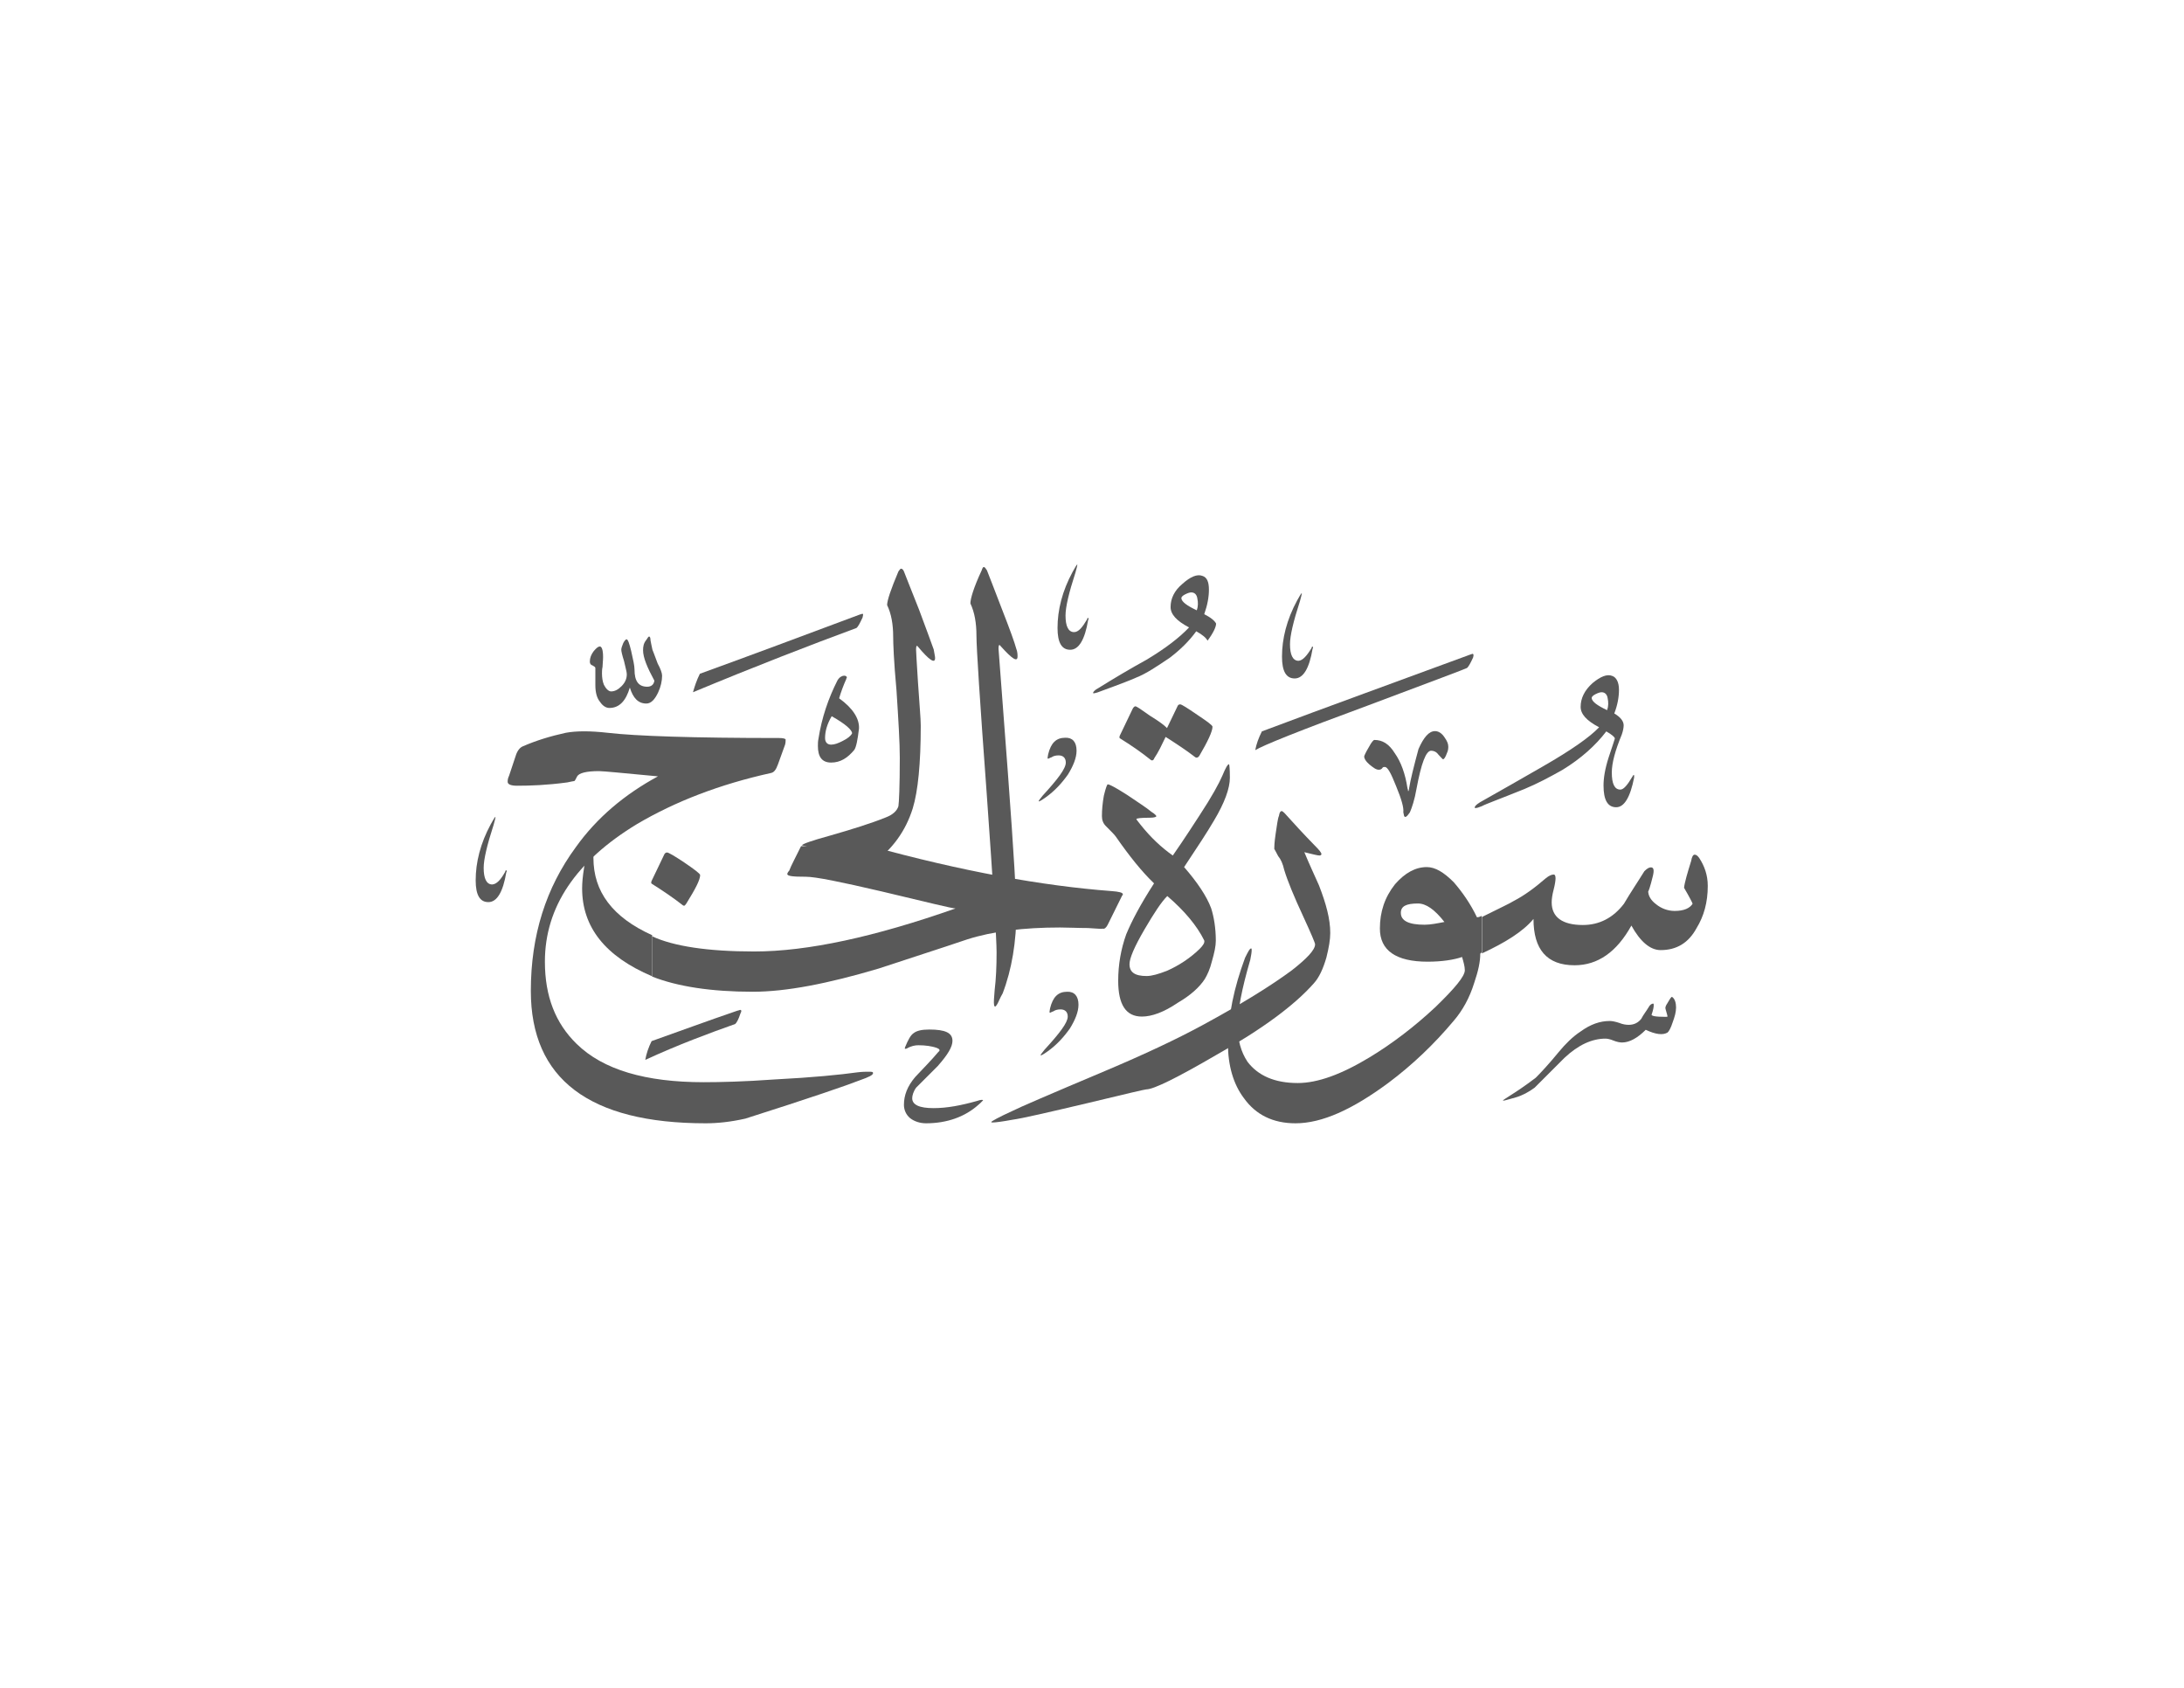
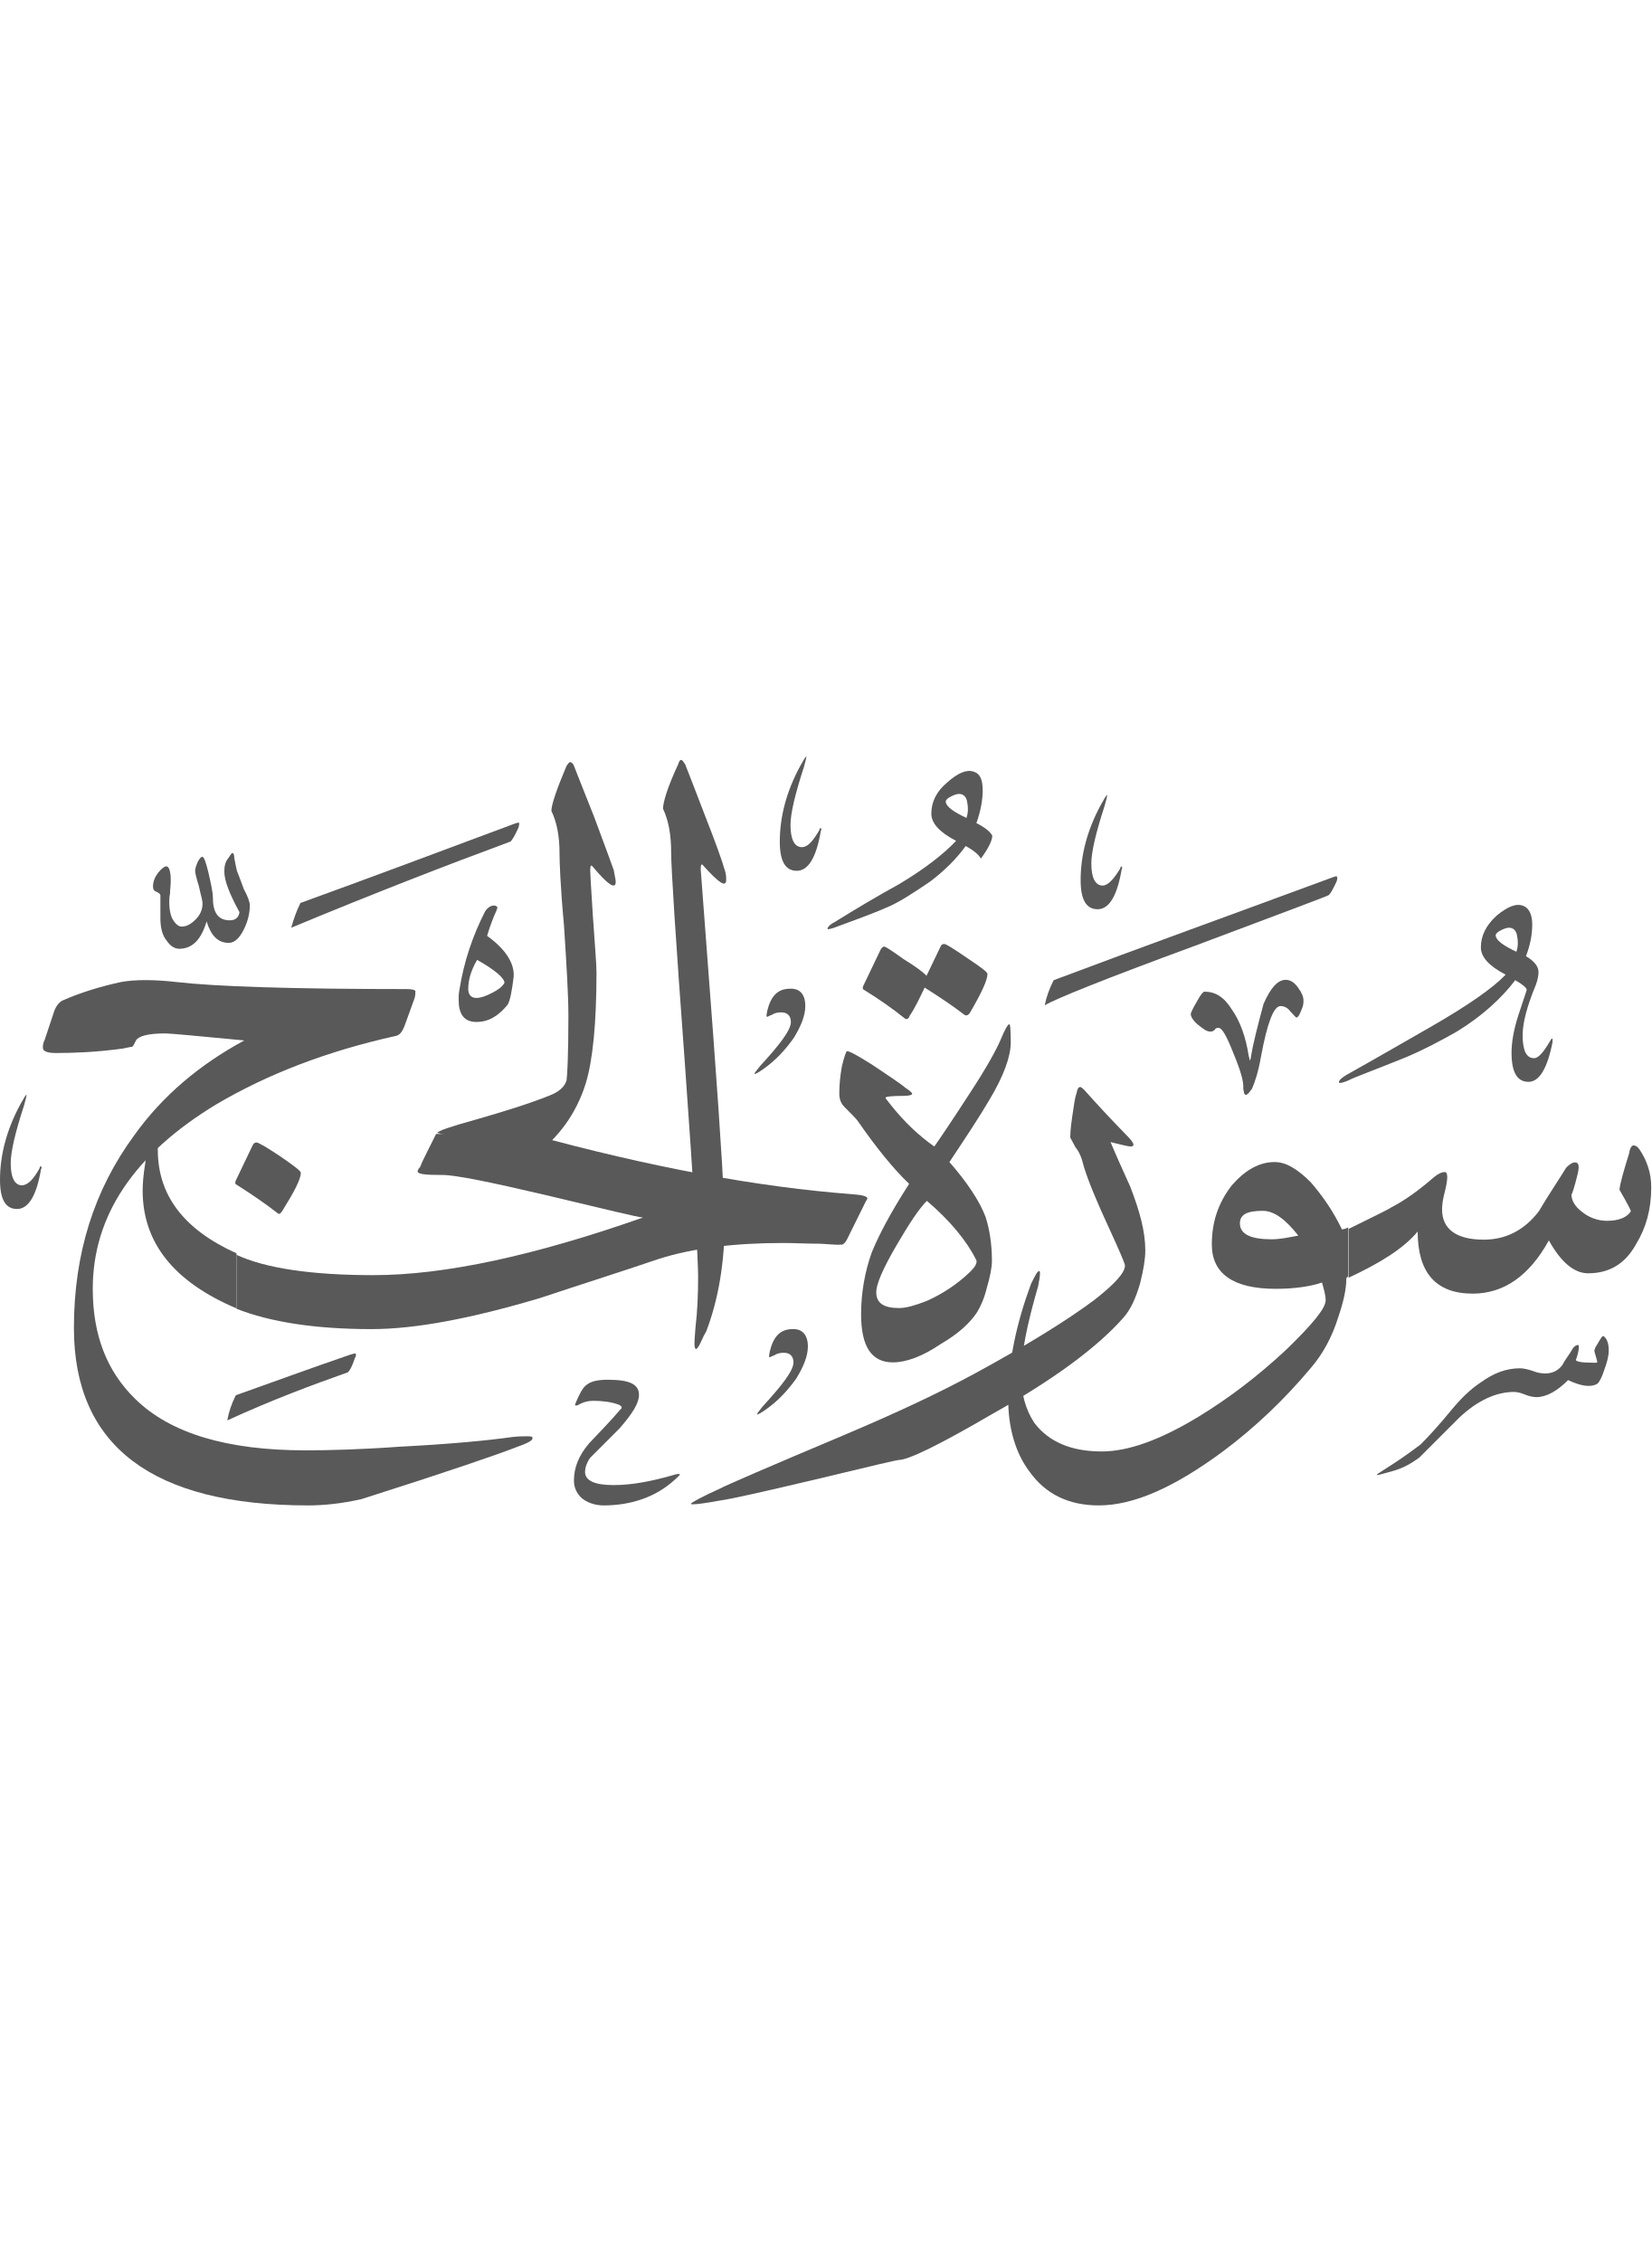
- <svg xmlns="http://www.w3.org/2000/svg" version="1.1" id="Layer_1" x="0px" y="0px" viewBox="0 0 792 612" enable-background="new 0 0 792 612" xml:space="preserve">
+ <svg xmlns="http://www.w3.org/2000/svg" version="1.1" id="Layer_1" x="0px" y="0px" viewBox="172.5 0 447 612" enable-background="new 0 0 792 612" xml:space="preserve">
  <g>
    <path fill="#595959" d="M354.1,230.6c0-4.8-0.7-8.6-2.2-11.8c0-1.7,1.2-5.8,4.1-12c0.2-0.7,0.5-1.2,0.7-1.2c0.5,0,0.7,0.5,1.2,1.2   c0.7,1.7,2.4,6.2,5.3,13.7c3.1,7.9,4.8,12.7,5.3,14.6c0.5,1.2,0.5,2.4,0.5,2.9c0,2.2-1.9,1-6.2-3.8c-0.5-0.7-0.7-0.2-0.7,1   c0,0.5,1.2,15.4,3.4,45.1c2.2,29.5,3.1,46.1,3.1,49.9c0,11.3-1.7,21.4-5,30c-1,1.7-1.4,2.9-1.9,3.8l0,0c-0.7,1.2-1,1.2-1.2,0.5   c-0.2-1,0-2.9,0.2-5.5c0.5-4.1,0.7-8.6,0.7-13.7c0-4.8-1.2-24-3.6-57.8C355.3,253.7,354.1,234.7,354.1,230.6L354.1,230.6   L354.1,230.6L354.1,230.6z" />
    <path fill="#595959" d="M316.7,313l-25.9-6.5c0.2-0.5,3.6-1.7,9.8-3.4c8.4-2.4,15.4-4.6,20.6-6.7c2.6-1,4.1-2.4,4.6-4.1   c0.2-1.2,0.5-7,0.5-17.5c0-5.5-0.5-13.7-1.2-24.5c-1-10.8-1.2-17.3-1.2-19.4c0-4.6-0.7-8.4-2.2-11.5c0-1.7,1.4-5.8,4.1-12.2   c0.5-0.7,0.7-1,1-1c0.2,0,0.7,0.2,1,1c0.7,1.9,2.6,6.5,5.5,13.9c2.9,7.7,4.6,12.5,5.3,14.4c0.2,1.4,0.5,2.4,0.5,3.1   c0,2.2-2.2,0.7-6.2-4.1c-0.5-0.7-0.7-0.2-0.7,1c0,0.5,0.2,4.3,0.7,12c0.5,7.7,1,13,1,15.6c0,13.7-1,23.8-2.9,30   C328.4,301.4,323.6,307.9,316.7,313L316.7,313L316.7,313L316.7,313z" />
    <path fill="#595959" d="M406.7,325.2l-5,10.1c-0.5,1-1.2,1.7-1.9,1.4c0,0.2-1.9,0-5.3-0.2c-3.6,0-7-0.2-10.1-0.2   c-13.2,0-24.5,1.4-33.6,4.3c-10.6,3.6-21.4,7-32.2,10.6c-18.5,5.5-33.6,8.4-45.6,8.4c-15.1,0-27.4-1.9-36.5-5.5v-14.6   c7.7,3.6,20.2,5.5,37,5.5c19.4,0,43.7-5.3,73-15.6c-1.2,0-10.1-2.2-26.9-6.2c-14.6-3.4-23.8-5.3-27.4-5.3c-4.6,0-6.7-0.2-6.7-1   c0-0.2,0.2-0.7,0.7-1.2c0.7-1.9,2.4-5,4.3-8.9h25.2c33.1,9.1,62.2,14.4,87.4,16.3c2.6,0.2,4.1,0.5,4.1,1.2   C407.2,324.5,406.9,324.7,406.7,325.2L406.7,325.2L406.7,325.2L406.7,325.2z" />
    <path fill="#595959" d="M236.5,339.1V354c-17-7.2-25.4-17.8-25.4-31.9c0-1.9,0.2-4.3,0.7-7.4c0.5-4.3,1.4-6.2,2.4-6.2   c0.5,0,1,0.7,1,2.6C215.2,323.3,222.1,332.6,236.5,339.1L236.5,339.1L236.5,339.1L236.5,339.1z" />
    <path fill="#595959" d="M197.6,348.7c0,12.5,3.8,22.3,11.5,29.8c9.6,9.4,25,13.9,46.1,13.9c6,0,14.6-0.2,25.7-1   c13.7-0.7,23.8-1.7,30.2-2.6c1.7-0.2,2.9-0.2,3.8-0.2c1.2,0,1.7,0,1.7,0.5c0,0.7-1.4,1.4-4.8,2.6c-4.3,1.7-18.2,6.5-41.5,13.9   c-5.3,1.2-10.1,1.7-14.4,1.7c-42.2,0-63.4-16.1-63.4-48c0-20.2,5.5-37.4,16.3-52.1c7.7-10.8,17.8-19.2,29.8-25.7   c-12.7-1.2-19.9-1.9-21.4-1.9c-4.6,0-7.2,0.7-7.9,1.9c-0.5,1-0.7,1.4-1,1.7c-0.2,0-1.2,0.2-2.6,0.5c-7.4,1-13.4,1.2-18.2,1.2   c-2.2,0-3.4-0.5-3.4-1.4c0-0.5,0-1.2,0.5-2.2l2.4-7.2c0.5-1.7,1.4-2.9,2.4-3.4c5-2.2,10.3-3.8,15.8-5c3.8-0.7,8.9-0.7,15.1,0   c10.3,1.2,31.2,1.9,62.2,1.9c1.4,0,2.2,0.2,2.4,0.5c0,0.5,0,1.2-0.2,1.9l-2.6,7.2c-0.7,1.9-1.4,2.9-2.6,3.1   c-18.5,4.1-34.6,10.3-48.5,18.5C208.9,312.2,197.6,328.8,197.6,348.7L197.6,348.7L197.6,348.7L197.6,348.7z" />
    <path fill="#595959" d="M236.3,320.4c-0.2-0.2-0.2-0.5,0-1l4.6-9.6c0.2-0.5,0.7-0.7,1-0.7c0.5,0,2.6,1.2,6.2,3.6   c3.8,2.6,5.8,4.1,5.8,4.6c0,1.7-1.7,5-5,10.3c-0.5,0.7-0.7,1-1.2,0.7C244,325.4,240.1,322.8,236.3,320.4L236.3,320.4L236.3,320.4   L236.3,320.4z" />
    <path fill="#595959" d="M253.8,244.3c18.5-6.7,37.7-13.9,57.8-21.4c0.7-0.2,1.2-0.5,1.4-0.2c0,0,0,0.5-0.2,1.2   c-1,2.2-1.7,3.4-2.2,3.8c-16.8,6.2-36.7,13.9-59.3,23.3C251.9,248.9,252.6,246.7,253.8,244.3L253.8,244.3L253.8,244.3L253.8,244.3z   " />
    <path fill="#595959" d="M309,265.9c0-1.2-2.4-3.4-7.4-6.2c-1.7,2.9-2.4,5.5-2.4,7.9c0,1.4,0.7,2.4,2.2,2.4c1.2,0,2.6-0.5,4.3-1.4   C307.3,267.8,308.5,266.9,309,265.9L309,265.9L309,265.9L309,265.9z M303.7,246.7c0.7-1.2,1.7-1.7,2.4-1.7c0.5,0,1,0.2,1,0.7   c0,0-0.2,0.2-0.2,0.5c-1,2.2-1.9,4.6-2.6,7c5,3.6,7.4,7.4,7.2,11c-0.5,4.1-1,6.7-1.7,7.7c-2.4,2.9-5,4.6-8.4,4.6   c-3.4,0-4.8-2.2-4.8-6c0-0.7,0-1.7,0.2-2.6C298,260.2,300.4,253.2,303.7,246.7L303.7,246.7L303.7,246.7L303.7,246.7z" />
    <path fill="#595959" d="M240.1,245c0,1.9-0.5,4.1-1.4,6c-1.2,2.6-2.6,4.1-4.3,4.1c-2.9,0-4.8-1.9-6-5.8c-1.4,4.8-3.8,7.4-7.4,7.4   c-1.2,0-2.4-0.7-3.4-2.2c-1.2-1.4-1.7-3.6-1.7-6v-6.2c0-0.5-0.5-0.7-1-1c-0.7-0.2-1-0.7-1-1.4c0-1.4,0.5-2.6,1.4-3.8   c1-1.2,1.7-1.7,2.2-1.7c0.7,0,1.2,1.2,1.2,3.8c0,1.4-0.2,2.6-0.2,3.6c-0.2,1-0.2,1.7-0.2,2.4c0,1.4,0.2,2.9,0.7,4.1   c0.7,1.4,1.7,2.4,2.6,2.4c1.4,0,2.6-0.7,3.8-1.9c1.2-1.2,1.9-2.6,1.9-4.3c0-1-0.5-2.4-1-4.8c-0.7-2.2-1-3.6-1-4.1   c0-0.5,0.2-1.2,0.7-2.4c0.5-1,1-1.4,1.2-1.4c0.5,0,1,1.4,1.7,4.3c0.7,3.1,1.2,5.3,1.2,6.7c0,4.1,1.4,6.2,4.6,6.2   c1.4,0,2.4-0.7,2.6-2.2c-2.6-4.8-4.1-8.4-4.1-11c0-1.4,0.2-2.6,1.2-3.8c0.5-0.7,0.7-1.2,1-1.2s0.5,0.5,0.5,1.4   c0.2,1.2,0.5,2.4,0.7,3.4c0,0,0.7,1.7,1.9,5C239.6,242.6,240.1,244.1,240.1,245L240.1,245L240.1,245L240.1,245z" />
    <path fill="#595959" d="M236.3,377.5c9.6-3.4,19.9-7.2,31-11c1-0.2,1.2-0.5,1.4-0.2c0.2,0,0.2,0.5-0.2,1.2   c-0.7,2.2-1.4,3.4-1.9,3.8c-9.6,3.4-20.4,7.4-32.6,13C234.4,382.1,235.1,379.9,236.3,377.5L236.3,377.5L236.3,377.5L236.3,377.5z" />
    <path fill="#595959" d="M354.8,400.6c-4.8,4.3-11.3,6.7-19,6.7c-2.2,0-4.3-0.7-5.8-1.9c-1.4-1.2-2.2-2.9-2.2-4.8   c0-3.4,1.2-6.7,4.1-10.1c2.9-3.1,5.8-6,8.4-9.1c0.7-0.5,0.5-1-0.5-1.4c-1.9-0.7-4.3-1-6.7-1c-1.2,0-2.6,0.2-4.3,1.2   c-0.2,0-0.5,0.2-0.7,0c0,0,0-0.2,0.2-0.7c1-2.4,1.9-4.1,2.9-4.8c1.2-1,3.1-1.4,5.8-1.4c5.8,0,8.4,1.2,8.4,4.1c0,2.2-1.7,5-5.3,9.1   c-2.6,2.6-5.3,5.3-7.9,7.9c-1,1.4-1.4,2.9-1.4,3.8c0,2.4,2.6,3.6,7.7,3.6c5,0,10.1-1,15.8-2.6c1.4-0.5,2.2-0.5,2.2-0.2   C356.5,398.9,356,399.6,354.8,400.6L354.8,400.6L354.8,400.6L354.8,400.6z" />
    <path fill="#595959" d="M394.2,224.6c0-0.2,0.2-0.5,0.2-0.5c0.2-0.2,0.2-0.2,0.2,0c0.2,0.2,0.2,0.5,0,0.7   c-1.2,7.2-3.4,10.8-6.5,10.8c-3.1,0-4.6-2.6-4.6-7.9c0-6.5,1.7-13.4,5.5-20.4c1-1.7,1.4-2.6,1.7-2.6l0,0c0,0.2-0.2,1.2-0.7,2.9   c-2.4,7.4-3.6,12.5-3.6,15.6c0,3.8,1,6,3.1,6C391.1,229.2,392.5,227.5,394.2,224.6L394.2,224.6L394.2,224.6L394.2,224.6z" />
    <path fill="#595959" d="M390.4,272.2c0,2.6-1.2,5.5-3.1,8.6c-2.2,3.1-4.8,6-8.2,8.4c-1.4,1-2.2,1.4-2.4,1.4v-0.2   c0-0.2,0.5-0.7,1.4-1.9c5.5-6,8.4-9.8,8.4-12c0-1.7-1-2.6-2.6-2.6c-1,0-1.9,0.2-2.6,0.7c-0.7,0.2-1,0.5-1.2,0.5c0,0-0.2,0-0.2-0.2   c0,0,0-0.5,0.2-1.4c1-4.1,2.9-6,6.2-6C388.9,267.4,390.4,269,390.4,272.2L390.4,272.2L390.4,272.2L390.4,272.2z" />
    <path fill="#595959" d="M391.1,364.3c0,2.6-1.2,5.5-3.1,8.6c-2.2,3.1-4.8,6-8.2,8.4c-1.4,1-2.2,1.4-2.4,1.4v-0.2   c0-0.2,0.5-0.7,1.4-1.9c5.5-6,8.4-9.8,8.4-12c0-1.7-1-2.6-2.6-2.6c-1,0-1.9,0.2-2.6,0.7c-0.7,0.2-1,0.5-1.2,0.5c0,0-0.2,0-0.2-0.2   c0,0,0-0.5,0.2-1.4c1-4.1,2.9-6,6.2-6C389.6,359.5,391.1,361.2,391.1,364.3L391.1,364.3L391.1,364.3L391.1,364.3z" />
    <path fill="#595959" d="M183.2,316.1c0-0.2,0.2-0.5,0.2-0.5c0.2-0.2,0.2-0.2,0.2,0c0.2,0.2,0.2,0.5,0,0.7   c-1.2,7.2-3.4,10.8-6.5,10.8c-3.1,0-4.6-2.6-4.6-7.9c0-6.5,1.7-13.4,5.5-20.4c1-1.7,1.4-2.6,1.7-2.6l0,0c0,0.2-0.2,1.2-0.7,2.9   c-2.4,7.4-3.6,12.5-3.6,15.6c0,3.8,1,6,3.1,6C180.1,320.6,181.6,319,183.2,316.1L183.2,316.1L183.2,316.1L183.2,316.1z" />
    <path fill="#595959" d="M560.5,318.5c1.2-1,2.2-1.4,2.9-1.4c0.5,0,0.7,0.5,0.7,1.4c0,0.7-0.2,2.2-0.7,4.1c-0.5,1.9-0.7,3.4-0.7,4.6   c0,5.3,3.8,8.2,11.3,8.2c6,0,11-2.6,14.9-7.7c2.4-4.1,5-7.9,7.4-11.8c1-1,1.7-1.4,2.4-1.4c1,0,1.2,1,0.7,3.1c-1,4.1-1.7,6-1.7,5.5   c0,1.7,1,3.4,2.9,4.8c1.7,1.4,4.1,2.4,6.7,2.4c3.4,0,5.5-1,6.5-2.6c0-0.2-1-2.2-3.1-5.8c0.2-1.9,1.2-5.3,2.6-9.8   c0.2-1.4,0.7-2.2,1.2-2.2c0.5,0,1,0.2,1.7,1.2c1.9,2.9,3.1,6.2,3.1,10.1c0,6-1.4,11-4.1,15.4c-2.9,5.3-7.2,7.9-13,7.9   c-3.8,0-7.4-3.1-10.6-8.9c-5.3,9.6-12.2,14.4-20.6,14.4c-10.1,0-14.9-5.8-14.9-16.8c-3.8,4.6-10.3,8.6-18.7,12.5v-13.2   c6.2-3.1,10.3-5,11.5-5.8C552.8,324.7,556.7,321.8,560.5,318.5L560.5,318.5L560.5,318.5L560.5,318.5z" />
    <path fill="#595959" d="M523.8,334.3c-3.6-4.6-6.7-6.7-9.6-6.7c-4.3,0-6.2,1-6.2,3.4c0,2.9,2.9,4.3,8.6,4.3   C518.8,335.3,521.2,334.8,523.8,334.3L523.8,334.3L523.8,334.3L523.8,334.3z M531.2,351.8c0-1.4-0.5-3.1-1-4.8   c-2.9,1-7.2,1.7-12.5,1.7c-11.5,0-17.3-4.1-17.3-12c0-6,1.7-11.3,5.5-16.1c3.6-4.1,7.4-6.2,11.5-6.2c3.1,0,6.2,1.9,9.8,5.5   c3.1,3.6,6,7.7,8.4,12.7c0.2,0,0.7,0,1.7-0.5v13.2l-0.5,0.5c0,2.9-0.7,6.2-2.2,10.6c-1.7,5.5-4.3,10.1-7.4,13.7   c-7.2,8.6-15.1,16.1-23.8,22.6c-13,9.6-24,14.6-33.6,14.6c-8.2,0-14.4-3.1-18.7-9.1c-3.8-5-5.8-11.8-5.8-19.7   c0-10.1,2.2-20.4,6.2-31.2c1.2-2.4,1.7-3.4,2.2-3.4c0.2,0,0.2,0.2,0.2,0.7c0,0.7-0.2,1.9-0.5,3.4c-3.1,10.6-4.6,18.5-4.6,24   c0,5,1.2,9.4,3.6,13c3.8,5,9.8,7.7,18.2,7.7c7.2,0,15.8-3.1,26.2-9.4c8.2-5,16.1-11,23.8-18.2C527.6,358.3,531.2,354,531.2,351.8   L531.2,351.8L531.2,351.8L531.2,351.8z" />
    <path fill="#595959" d="M465.7,315.4c-0.5-2.2-1.2-3.8-2.2-5c-0.7-1.4-1.2-2.2-1.4-2.6c0-0.5,0-2.2,0.5-5.5   c0.5-3.1,0.7-5.3,1.2-6.5c0.2-1.2,0.5-1.7,1-1.7c0.2,0,0.5,0.2,1,0.7c3.4,3.8,7,7.7,11,11.8c1.7,1.7,2.4,2.6,2.4,3.1   c0,0.2-0.2,0.5-0.7,0.5c-0.7,0-2.6-0.5-5.5-1.2c1.7,4.1,3.6,8.2,5.3,12c2.6,6.7,4.1,12.2,4.1,17.3c0,2.4-0.5,5.3-1.4,8.9   c-1.2,4.1-2.6,7.2-4.6,9.4c-7,7.9-18.7,16.6-35.3,25.9c-14.4,8.4-22.8,12.5-25.4,12.5c-0.5,0-7.7,1.7-21.4,5   c-14.4,3.4-23.5,5.5-27.1,6c-3.8,0.7-6.2,1-7.2,1c-0.5,0-0.5,0-0.5-0.2c0-0.2,2.6-1.7,7.9-4.1c1.9-1,13-5.8,33.4-14.4   c14.2-6,25.9-11.5,35.3-16.6c14.2-7.7,25-14.4,32.4-19.9c5.5-4.3,8.4-7.4,8.4-9.4c0-0.5-1.4-3.8-4.3-10.1   C469.3,325.2,466.9,319.4,465.7,315.4L465.7,315.4L465.7,315.4L465.7,315.4z" />
    <path fill="#595959" d="M446,282c0,3.8-1.9,9.1-5.8,15.6c-2.4,4.1-6,9.6-10.8,16.8c4.8,5.5,8.2,10.6,9.8,14.9   c1,3.1,1.7,7.2,1.7,11.8c0,1.9-0.5,4.3-1.4,7.4c-0.7,2.9-1.7,5-2.6,6.5c-1.9,2.9-5,5.8-9.8,8.6c-5,3.4-9.4,5-13,5   c-5.8,0-8.6-4.3-8.6-13c0-5.8,1-11.5,2.9-16.8c1.9-4.6,5-10.6,10.1-18.5c-4.3-4.1-8.9-9.8-13.9-17c-0.5-0.7-1.7-1.9-3.6-3.8   c-1-1-1.4-2.2-1.4-3.6c0-2.2,0.2-4.6,0.7-7.4c0.7-2.9,1.2-4.1,1.4-4.1c0.7,0,2.9,1.2,7,3.8c3.8,2.6,7,4.6,8.9,6.2   c1.2,0.7,1.7,1.4,1.7,1.4v0.2c0,0.2-0.7,0.5-2.4,0.5c-3.1,0-4.8,0.2-4.8,0.5c0,0.2,0.5,0.7,1.4,1.9c3.8,4.8,7.7,8.4,11.8,11.3   c1-1.4,4.3-6.2,9.6-14.4c4.6-7,7.2-11.8,8.4-14.6c1.2-2.9,1.9-4.1,2.4-4.1C445.8,277.2,446,278.6,446,282L446,282L446,282L446,282z    M436.7,341c-2.6-5.3-7.2-10.8-13.4-16.1c-2.2,2.2-4.8,6.2-8.2,12c-3.8,6.5-5.5,10.6-5.5,12.7c0,2.9,1.9,4.3,6.2,4.3   c1.9,0,4.3-0.7,7.4-1.9c4.3-1.9,8.4-4.6,11.8-7.9C436.4,342.7,436.9,341.8,436.7,341L436.7,341L436.7,341L436.7,341z" />
    <path fill="#595959" d="M423.2,264l3.8-7.9c0.2-0.5,0.5-0.7,1-0.7c0.5,0,2.4,1.2,6.2,3.8c3.6,2.4,5.5,3.8,5.5,4.3   c0,1.7-1.7,5.3-4.8,10.6c-0.5,0.7-1,0.7-1.4,0.5c-3.1-2.4-6.7-4.8-10.8-7.4c-1.4,2.9-2.6,5.5-4.1,7.7c-0.2,0.7-0.7,1-1.2,0.7   c-3.6-2.9-7.4-5.5-11.3-7.9c-0.2-0.2-0.2-0.5,0-1l4.6-9.6c0.2-0.5,0.7-1,1-1c0.5,0,2.2,1.2,5.3,3.4   C420.1,261.4,422.3,263,423.2,264L423.2,264L423.2,264L423.2,264z" />
    <path fill="#595959" d="M549.7,397.9c-2.6,0.7-4.1,1.2-4.6,1.2v-0.2c0,0,1-0.7,2.9-1.9c1.9-1.2,4.8-3.1,8.9-6.2   c1.9-1.9,4.8-5,8.4-9.4c2.4-2.9,5-5.5,7.9-7.4c3.6-2.6,7-3.8,10.6-3.8c0.7,0,1.9,0.2,3.4,0.7c1.2,0.5,2.4,0.7,3.4,0.7   c1.9,0,3.4-0.7,4.6-2.2c0.7-1.4,1.7-2.6,2.6-4.1c0.5-1,1.2-1.4,1.7-1.4c0.2,0,0.2,0.2,0.2,0.7c0,0.5-0.2,1.7-0.7,3.1   c-0.5,0.7,1.4,1,5,1c0.5,0,0.7,0,0.7-0.2c0,0-0.2-1-0.7-2.6c-0.2-0.5,0-1.2,0.7-2.2c1-1.7,1.4-2.4,1.7-2.2c1,0.7,1.4,2.2,1.4,3.8   c0,1.7-0.5,3.4-1.2,5.3c-0.7,2.2-1.4,3.4-1.9,3.8c-1.7,1-4.3,0.7-7.9-1c-2.9,2.9-5.8,4.6-8.6,4.6c-0.7,0-1.9-0.2-3.1-0.7   c-1.2-0.5-2.2-0.7-2.9-0.7c-4.8,0-9.8,2.2-14.9,7c-3.6,3.6-7.2,7.2-10.8,10.8C554.3,396,552.1,397.2,549.7,397.9L549.7,397.9   L549.7,397.9L549.7,397.9z" />
    <path fill="#595959" d="M498.4,268.3c2.9,0,5.3,1.4,7.4,4.8c2.2,3.1,3.8,7.4,4.6,12.7c0.2,0.5,0.2,0.7,0.2,1h0.2   c0-0.2,0.2-0.5,0.2-1c0.5-3.1,1.7-7.9,3.4-14.2c1.9-4.3,3.8-6.5,6-6.5c1.2,0,2.4,0.7,3.4,2.2c1,1.4,1.4,2.4,1.4,3.4   c0,0.5,0,1.4-0.5,2.4c-0.5,1.4-1,2.2-1.4,2.2c-0.2,0-0.7-0.7-1.7-1.7c-0.7-1-1.7-1.4-2.6-1.4c-1.9,0-3.6,4.6-5.3,13.7   c-0.7,4.1-1.7,7-2.4,8.6c-0.7,1-1.2,1.7-1.7,1.7c-0.5,0-0.5-0.7-0.7-1.7c0.2-1.7-0.7-4.8-2.6-9.4c-1.9-4.8-3.1-7-4.1-7   c-0.5,0-0.7,0-1,0.5c-0.2,0.2-0.5,0.5-1.2,0.5c-1,0-1.9-0.7-3.4-1.9c-1.4-1.2-1.9-2.2-1.9-2.9c0-0.2,0.5-1.4,1.7-3.4   C497.4,269,498.1,268.3,498.4,268.3L498.4,268.3L498.4,268.3L498.4,268.3z" />
    <path fill="#595959" d="M457.6,265.2c24.2-9.1,49.4-18.2,75.4-27.8c0.7-0.2,1.2-0.5,1.2-0.2c0.2,0,0.2,0.5,0,1.2   c-1,2.2-1.7,3.4-2.2,3.8c-0.2,0.2-12.5,4.8-36.2,13.7c-24.2,8.9-37.9,14.4-40.6,16.1C455.6,269.8,456.4,267.6,457.6,265.2   L457.6,265.2L457.6,265.2L457.6,265.2z" />
    <path fill="#595959" d="M434,221.3c0.5-1.4,0.5-2.9,0.2-4.3c-0.2-1.4-1-2.2-2.2-2.2c-0.5,0-1.2,0.2-2.2,0.7c-1,0.5-1.4,1-1.4,1.4   C428.5,218.2,430.4,219.6,434,221.3L434,221.3L434,221.3L434,221.3z M431.2,227.5c-4.6-2.4-6.7-4.8-6.7-7.4c0-3.1,1.4-6,4.3-8.4   c2.9-2.6,5.3-3.6,7.2-2.9c1.7,0.5,2.4,2.2,2.4,5c0,2.6-0.5,5.5-1.7,8.9c2.4,1.2,3.8,2.4,4.3,3.4c0,1.2-1,3.4-3.1,6.2   c-0.5-1-1.9-2.2-4.1-3.4c-2.6,3.6-5.8,6.7-9.6,9.6c-4.6,3.1-8.6,5.8-12.2,7.2c-1,0.5-5.3,2.2-13,5c-1.2,0.5-2.2,0.7-2.4,0.7   c-0.2,0-0.2-0.2-0.2-0.2c0-0.2,0.5-1,1.9-1.7c5.8-3.6,11.5-7,17.5-10.3C422.8,235,427.8,231.1,431.2,227.5L431.2,227.5L431.2,227.5   L431.2,227.5z" />
    <path fill="#595959" d="M582.8,257.5c0.5-1.4,0.5-2.9,0.2-4.3c-0.2-1.4-1-2.2-2.2-2.2c-0.5,0-1.2,0.2-2.2,0.7c-1,0.5-1.4,1-1.4,1.4   C577.3,254.4,579.2,255.8,582.8,257.5L582.8,257.5L582.8,257.5L582.8,257.5z M588.1,266.4c-2.4,5.8-3.6,10.3-3.6,13.7   c0,4.1,1,6.2,3.1,6.2c1.2,0,2.6-1.7,4.3-4.6c0.2-0.2,0.2-0.5,0.5-0.7c0,0,0.2,0,0.2,0.2c0,0,0,0.2,0,0.7   c-1.4,7.2-3.6,10.8-6.5,10.8c-3.1,0-4.6-2.6-4.6-7.9c0-2.6,0.5-6,1.9-10.3c1.4-4.3,2.2-6.5,2.2-6.7c0-0.5-1-1.4-3.1-2.6   c-3.8,5-9.1,9.8-15.8,13.9c-4.6,2.6-9.1,5-13.9,7c-8.9,3.6-14.2,5.5-15.4,6.2c-1.2,0.5-1.9,0.7-2.4,0.7c-0.2,0-0.2-0.2-0.2-0.2   c0-0.5,0.5-1,1.9-1.9c7.7-4.3,15.1-8.6,22.8-13c10.1-5.8,17-10.6,20.4-14.2c-4.6-2.4-6.7-4.8-6.7-7.4c0-3.1,1.4-6,4.3-8.6   c2.9-2.4,5.3-3.4,7.2-2.6c1.4,0.5,2.4,2.2,2.4,5c0,2.6-0.5,5.5-1.7,8.6c2.4,1.4,3.4,2.9,3.4,4.3C588.8,263.8,588.6,265,588.1,266.4   L588.1,266.4L588.1,266.4L588.1,266.4z" />
    <path fill="#595959" d="M475.6,235c0-0.2,0.2-0.5,0.2-0.5c0.2-0.2,0.2-0.2,0.2,0c0.2,0.2,0.2,0.5,0,0.7c-1.2,7.2-3.4,10.8-6.5,10.8   c-3.1,0-4.6-2.6-4.6-7.9c0-6.5,1.7-13.4,5.5-20.4c1-1.7,1.4-2.6,1.7-2.6l0,0c0,0.2-0.2,1.2-0.7,2.9c-2.4,7.4-3.6,12.5-3.6,15.6   c0,3.8,1,6,3.1,6C472.4,239.5,473.9,237.8,475.6,235L475.6,235L475.6,235L475.6,235z" />
  </g>
</svg>
